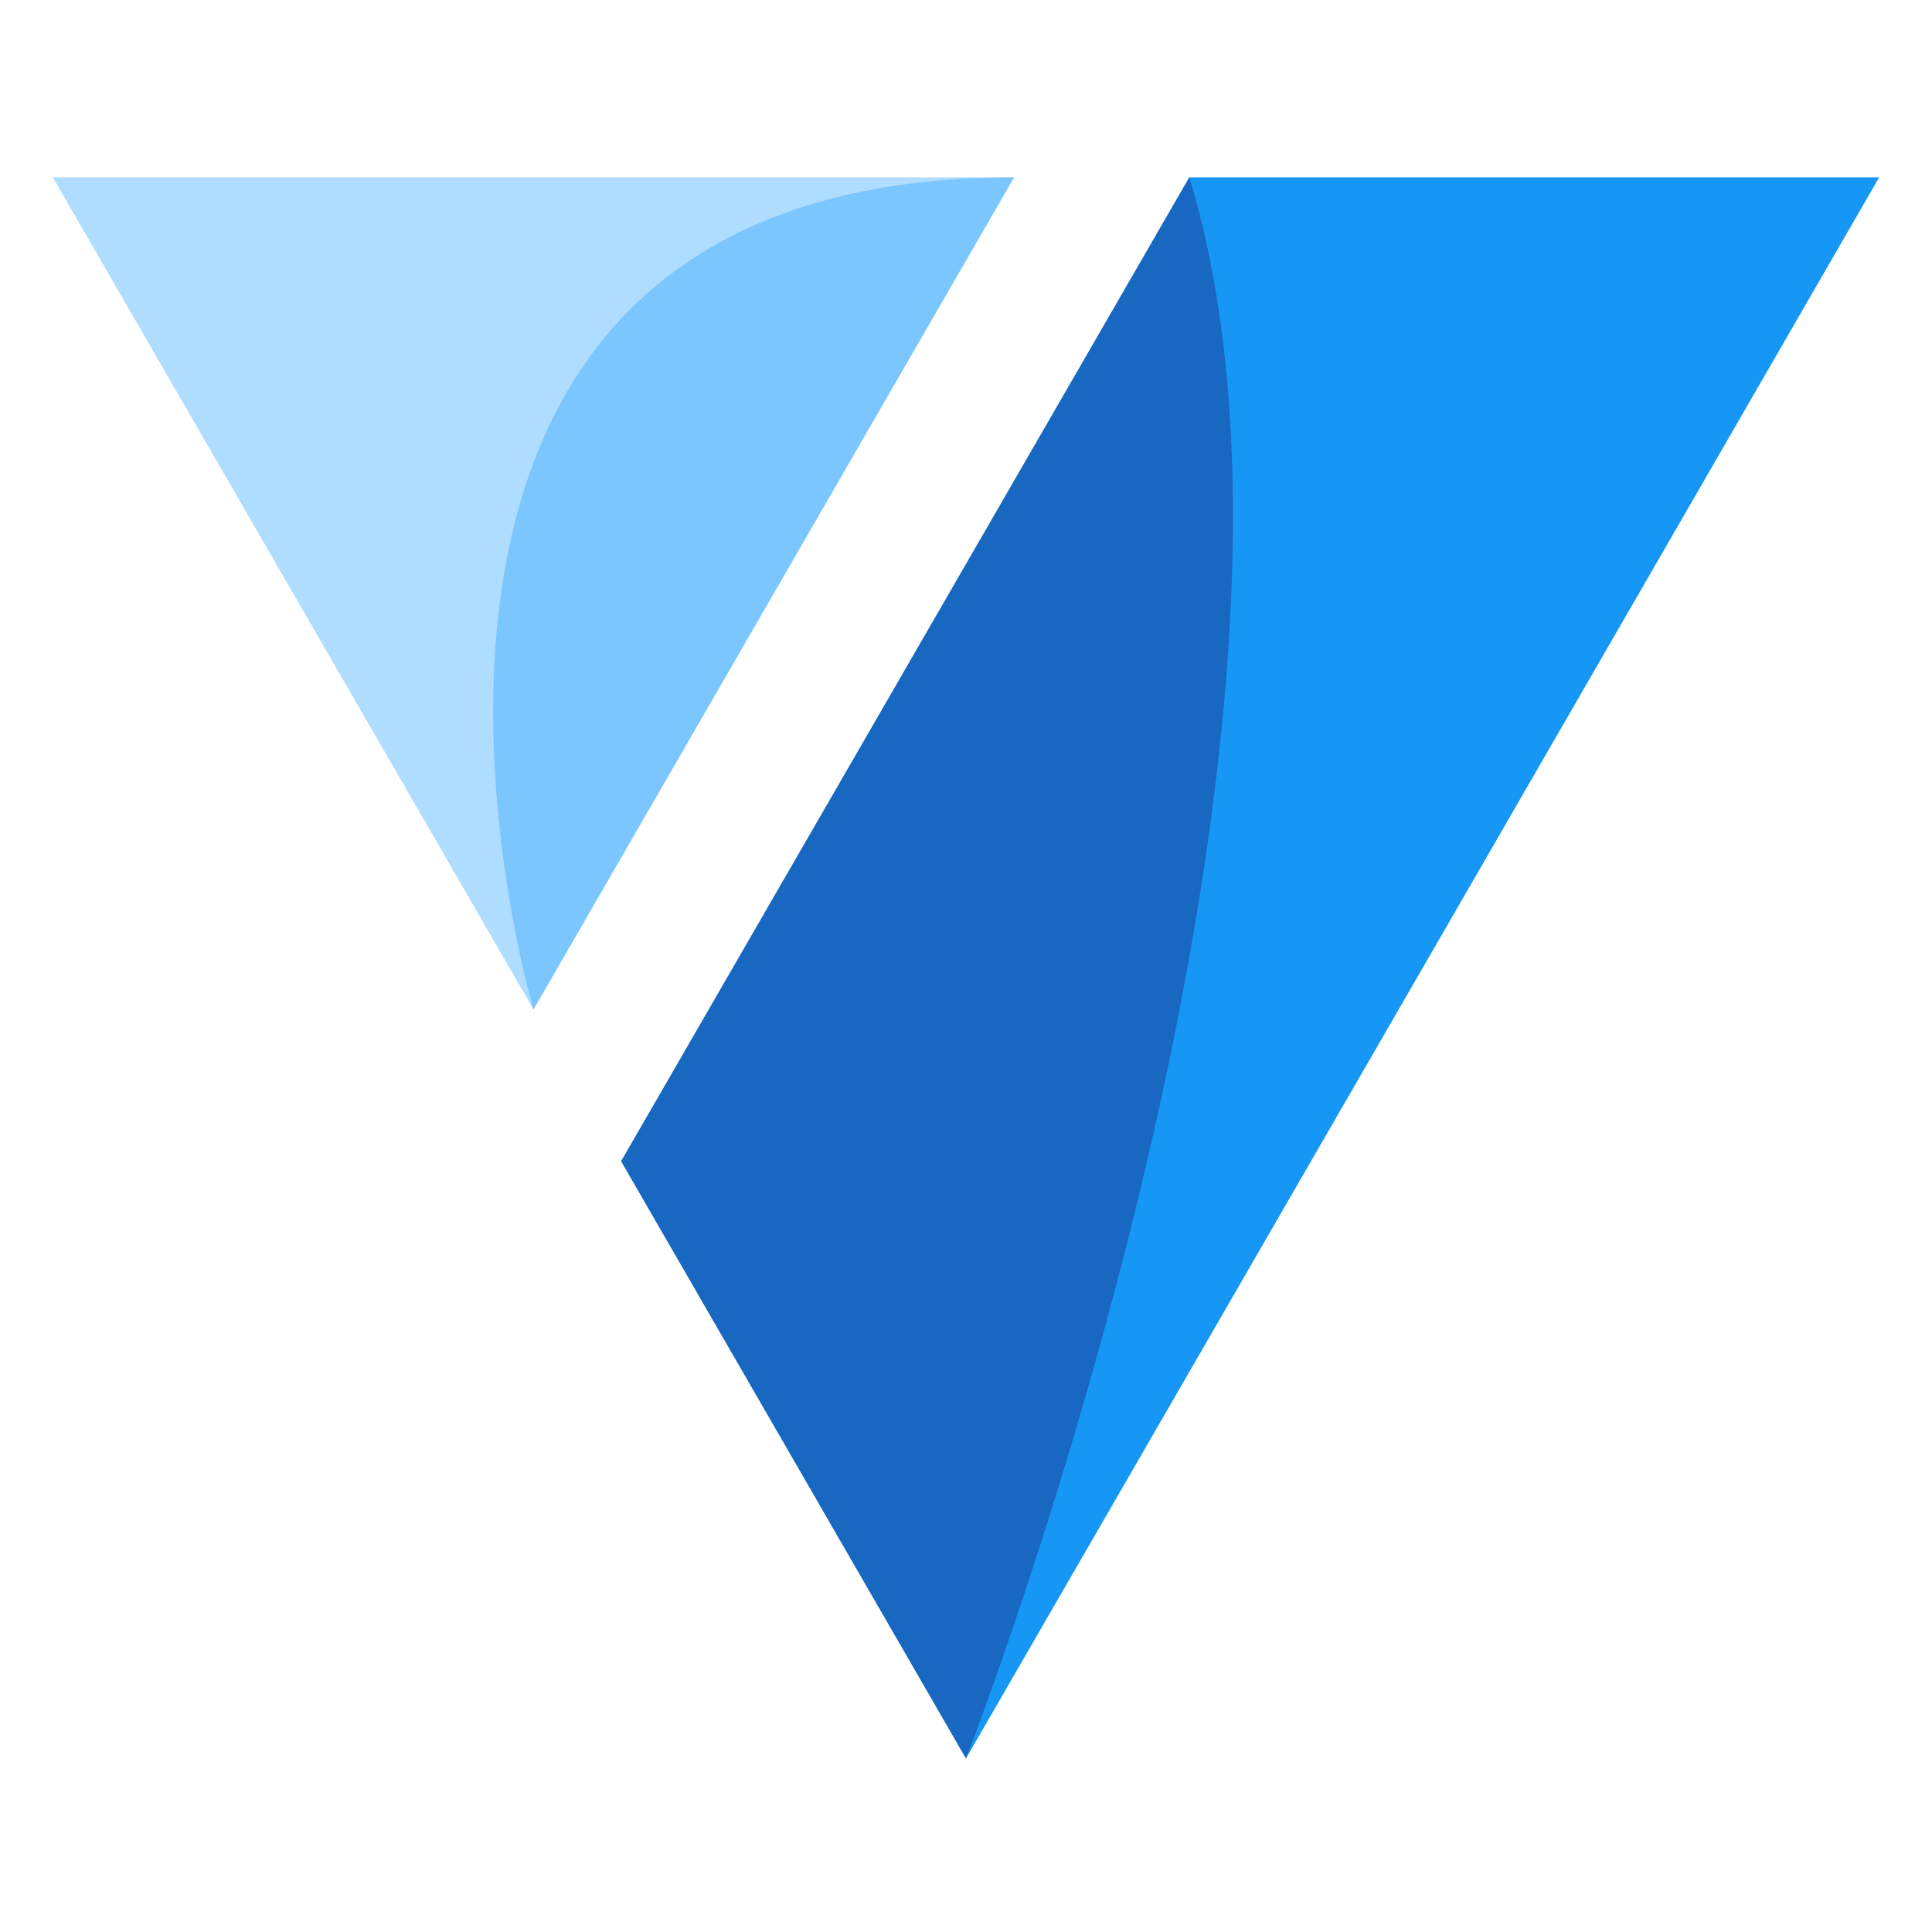
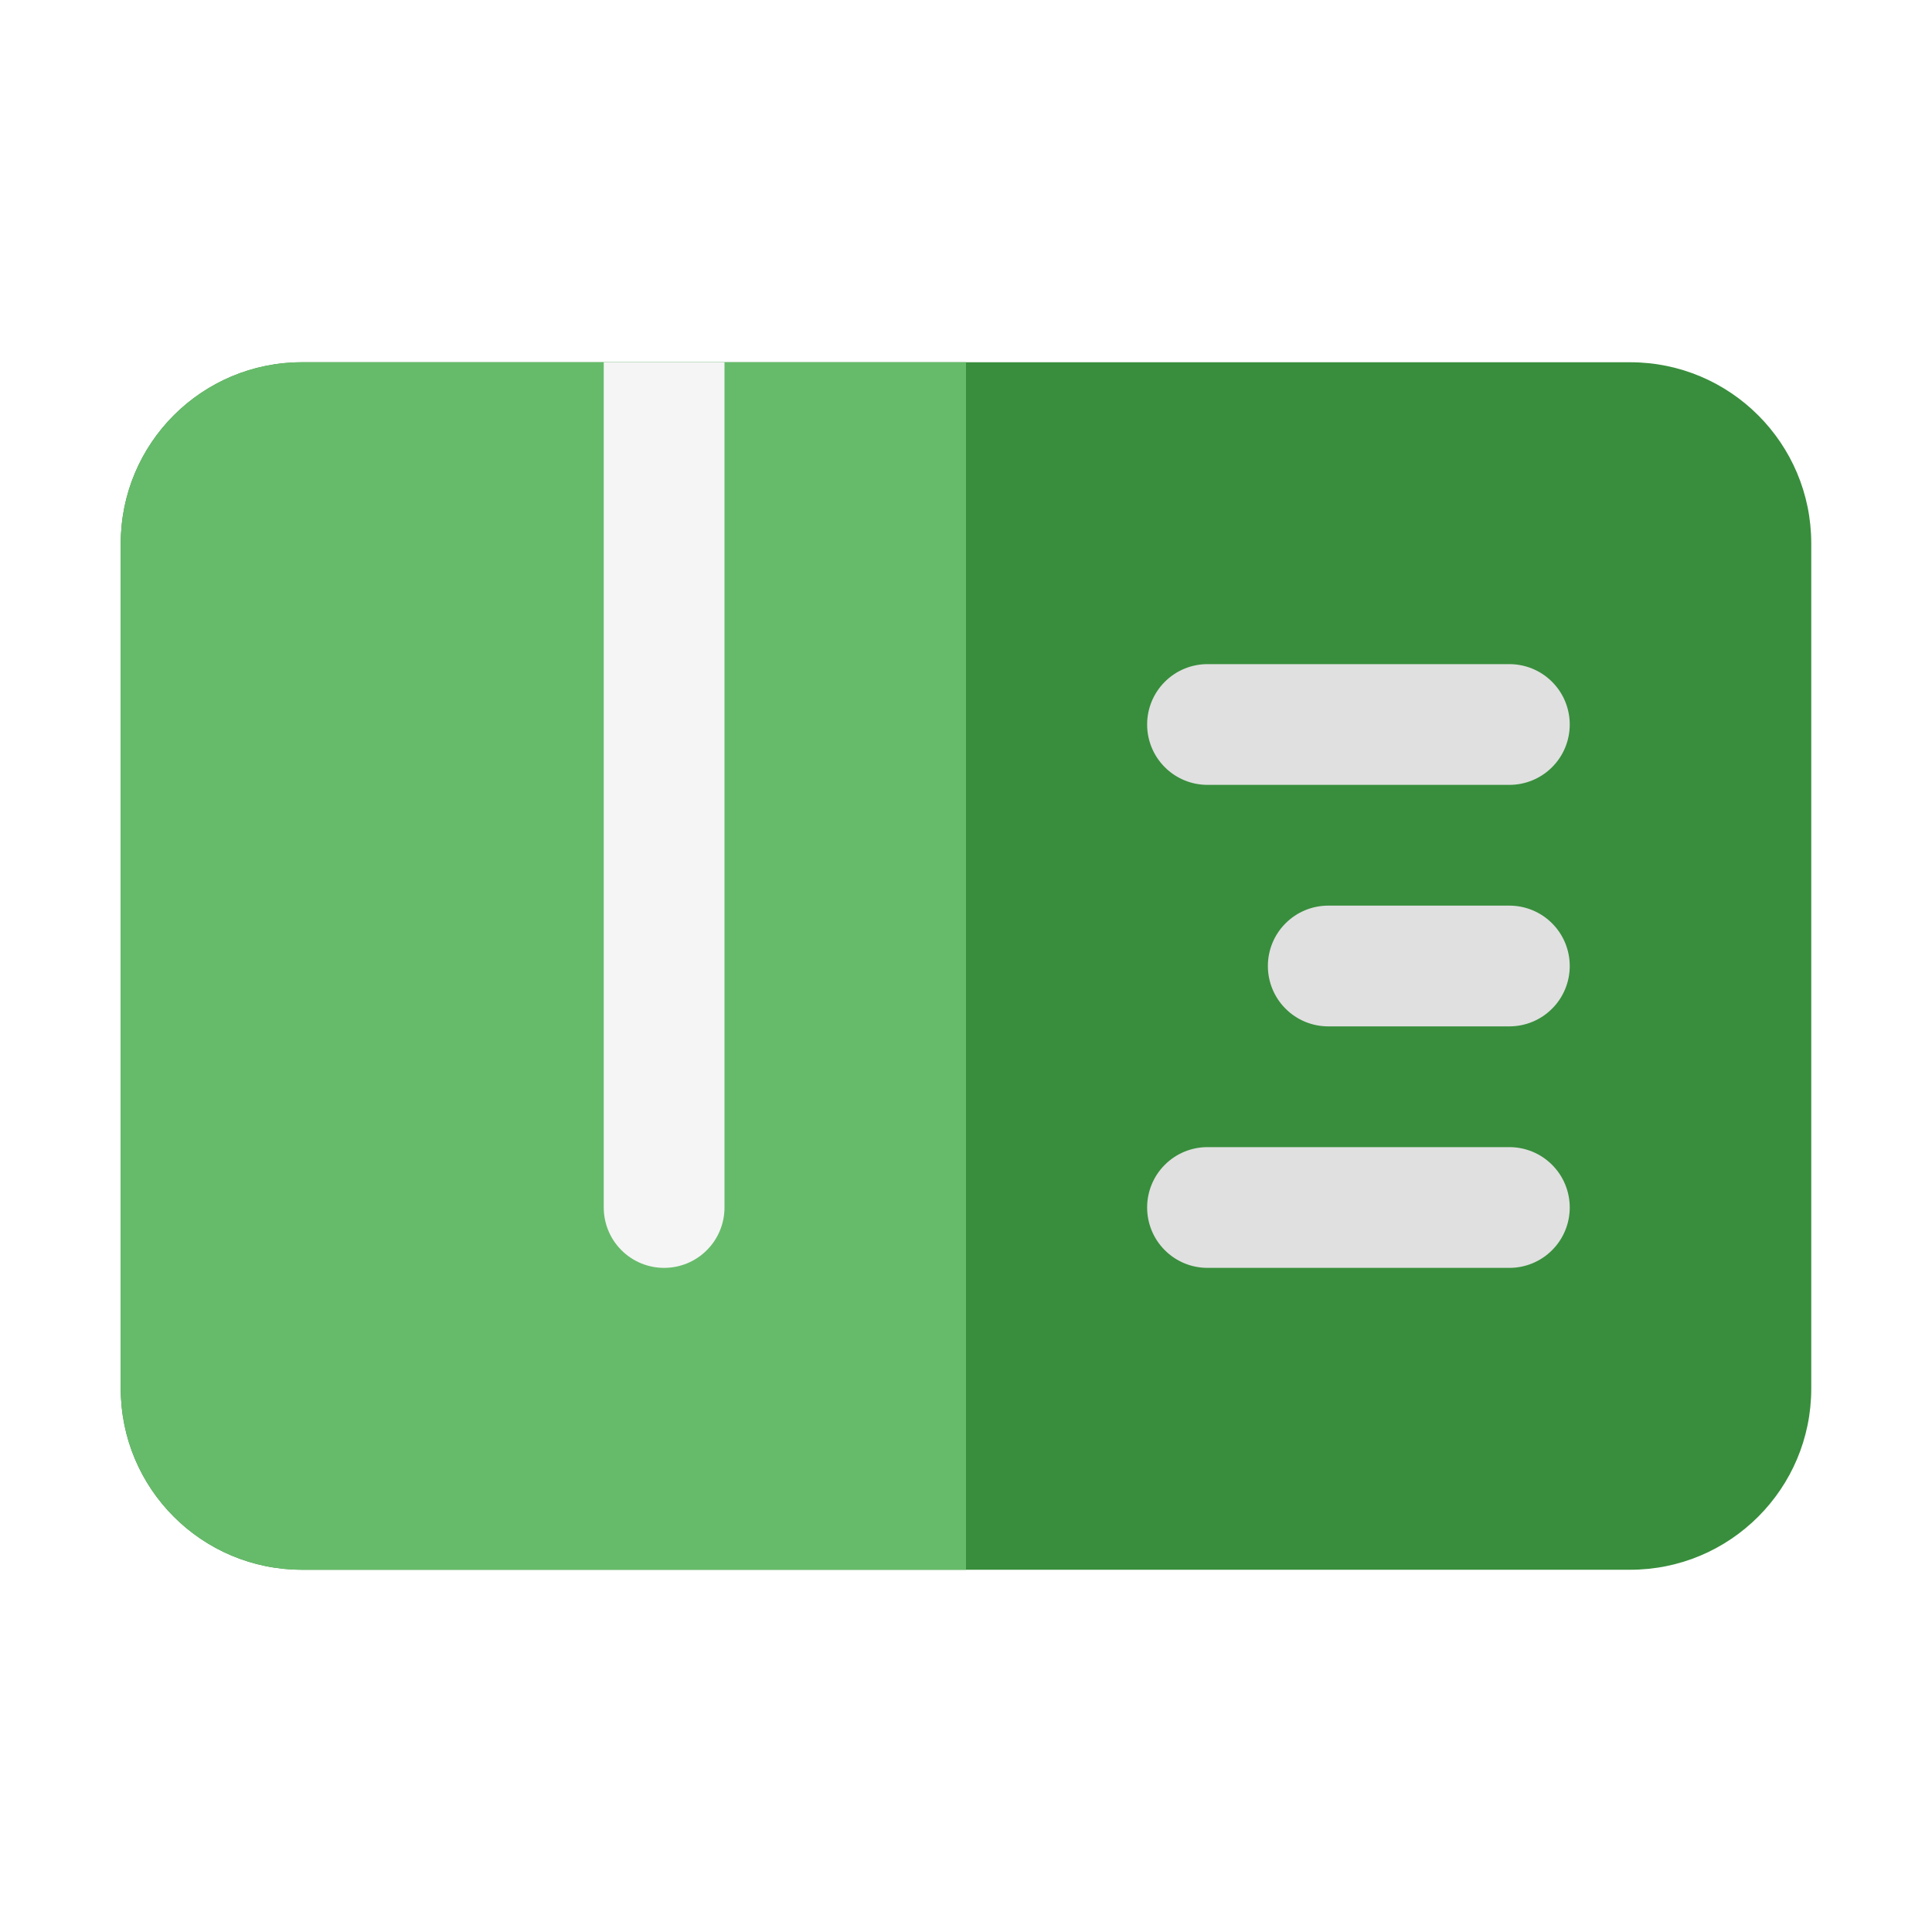
- <svg xmlns="http://www.w3.org/2000/svg" width="512" height="512" viewBox="0 0 512 512" fill="none">
-   <path d="M261.126 140.65L164.624 307.732L256.001 466L377.028 256.5L498.001 47H315.192L261.126 140.65Z" fill="#1697F6" />
-   <path d="M135.027 256.5L141.365 267.518L231.64 111.178L268.731 47H256H14L135.027 256.5Z" fill="#AEDDFF" />
-   <path d="M315.191 47C360.935 197.446 256 466 256 466L164.624 307.732L315.191 47Z" fill="#1867C0" />
-   <path d="M268.731 47C76.003 47 141.366 267.518 141.366 267.518L268.731 47Z" fill="#7BC6FF" />
+ <svg xmlns="http://www.w3.org/2000/svg" width="800px" height="800px" viewBox="0 0 32 32" fill="none">
+   <path d="M27 6H5C3.343 6 2 7.343 2 9V23C2 24.657 3.343 26 5 26H27C28.657 26 30 24.657 30 23V9C30 7.343 28.657 6 27 6Z" fill="#388E3C" />
+   <path d="M16 6V26H5C4.204 26 3.441 25.684 2.879 25.121C2.316 24.559 2 23.796 2 23V9C2 8.204 2.316 7.441 2.879 6.879C3.441 6.316 4.204 6 5 6H16Z" fill="#66BB6A" />
+   <path d="M12 6V20C12 20.265 11.895 20.52 11.707 20.707C11.52 20.895 11.265 21 11 21C10.735 21 10.48 20.895 10.293 20.707C10.105 20.52 10 20.265 10 20V6H12Z" fill="#F5F5F5" />
+   <path d="M25 13H20C19.735 13 19.48 12.895 19.293 12.707C19.105 12.52 19 12.265 19 12C19 11.735 19.105 11.48 19.293 11.293C19.48 11.105 19.735 11 20 11H25C25.265 11 25.52 11.105 25.707 11.293C25.895 11.48 26 11.735 26 12C26 12.265 25.895 12.52 25.707 12.707C25.52 12.895 25.265 13 25 13Z" fill="#E0E0E0" />
+   <path d="M25 17H22C21.735 17 21.48 16.895 21.293 16.707C21.105 16.52 21 16.265 21 16C21 15.735 21.105 15.48 21.293 15.293C21.48 15.105 21.735 15 22 15H25C25.265 15 25.52 15.105 25.707 15.293C25.895 15.48 26 15.735 26 16C26 16.265 25.895 16.52 25.707 16.707C25.52 16.895 25.265 17 25 17Z" fill="#E0E0E0" />
+   <path d="M25 21H20C19.735 21 19.48 20.895 19.293 20.707C19.105 20.52 19 20.265 19 20C19 19.735 19.105 19.48 19.293 19.293C19.48 19.105 19.735 19 20 19H25C25.265 19 25.52 19.105 25.707 19.293C25.895 19.48 26 19.735 26 20C26 20.265 25.895 20.52 25.707 20.707C25.52 20.895 25.265 21 25 21Z" fill="#E0E0E0" />
</svg>
